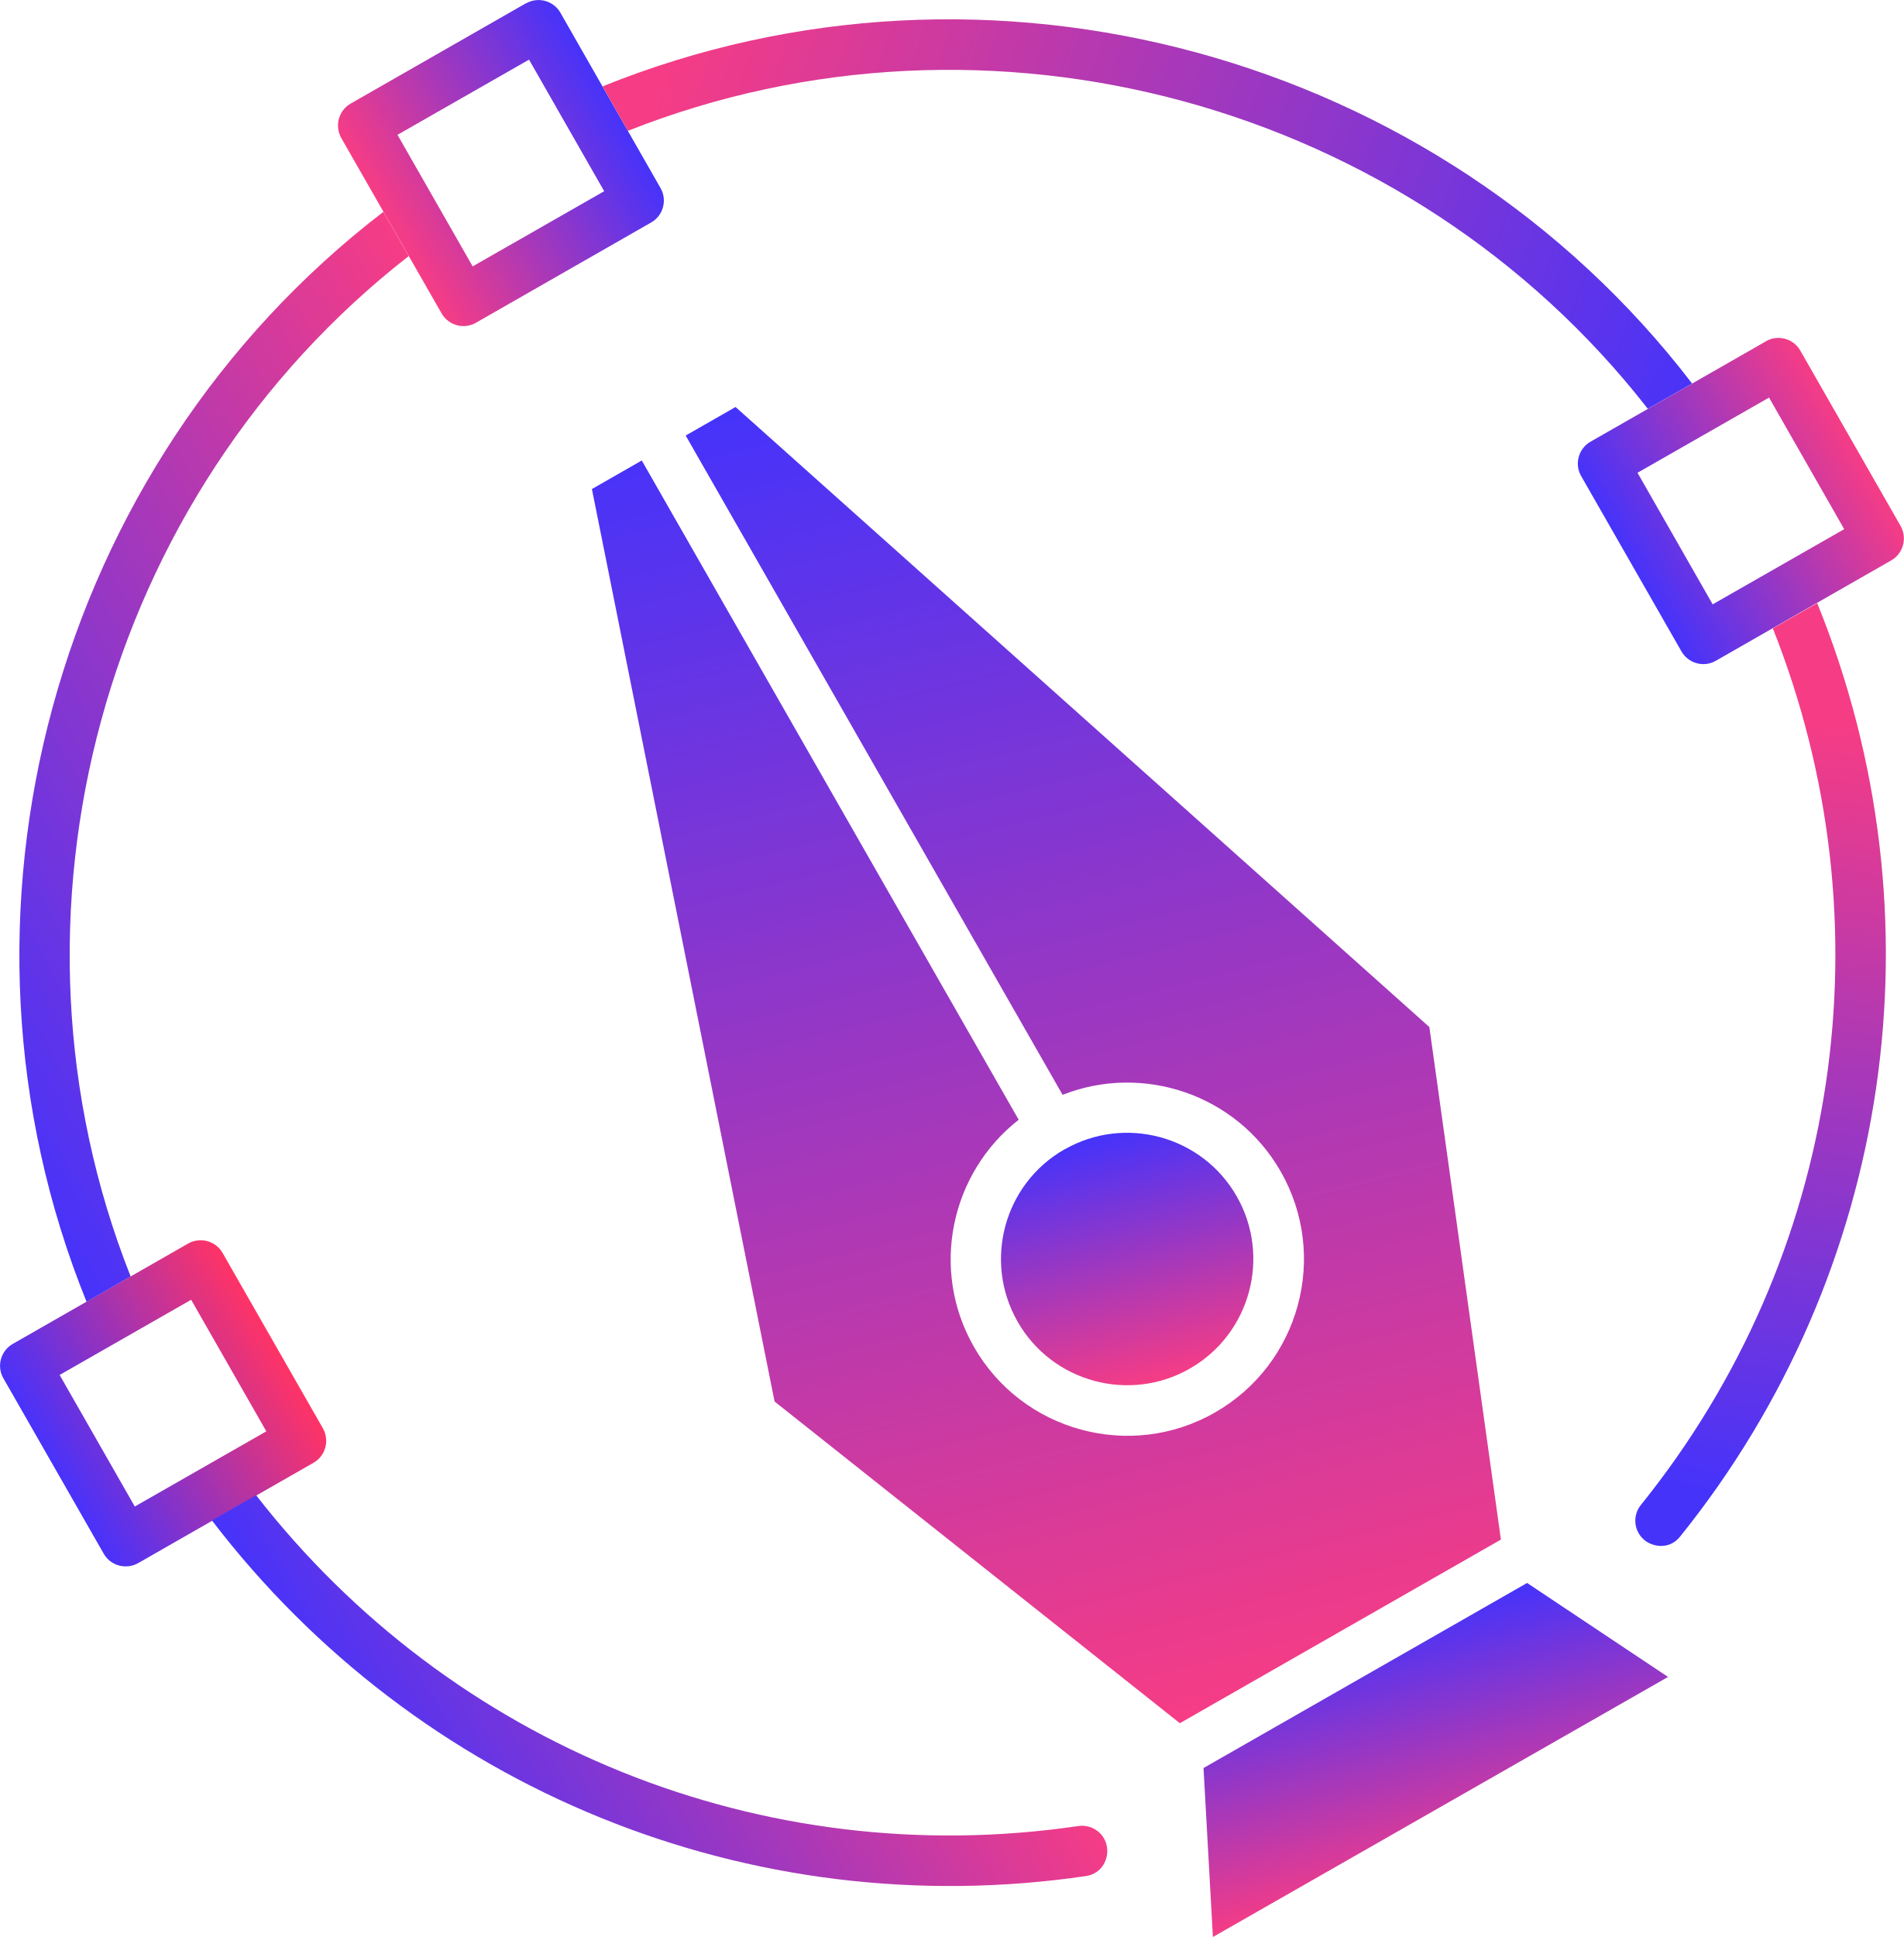
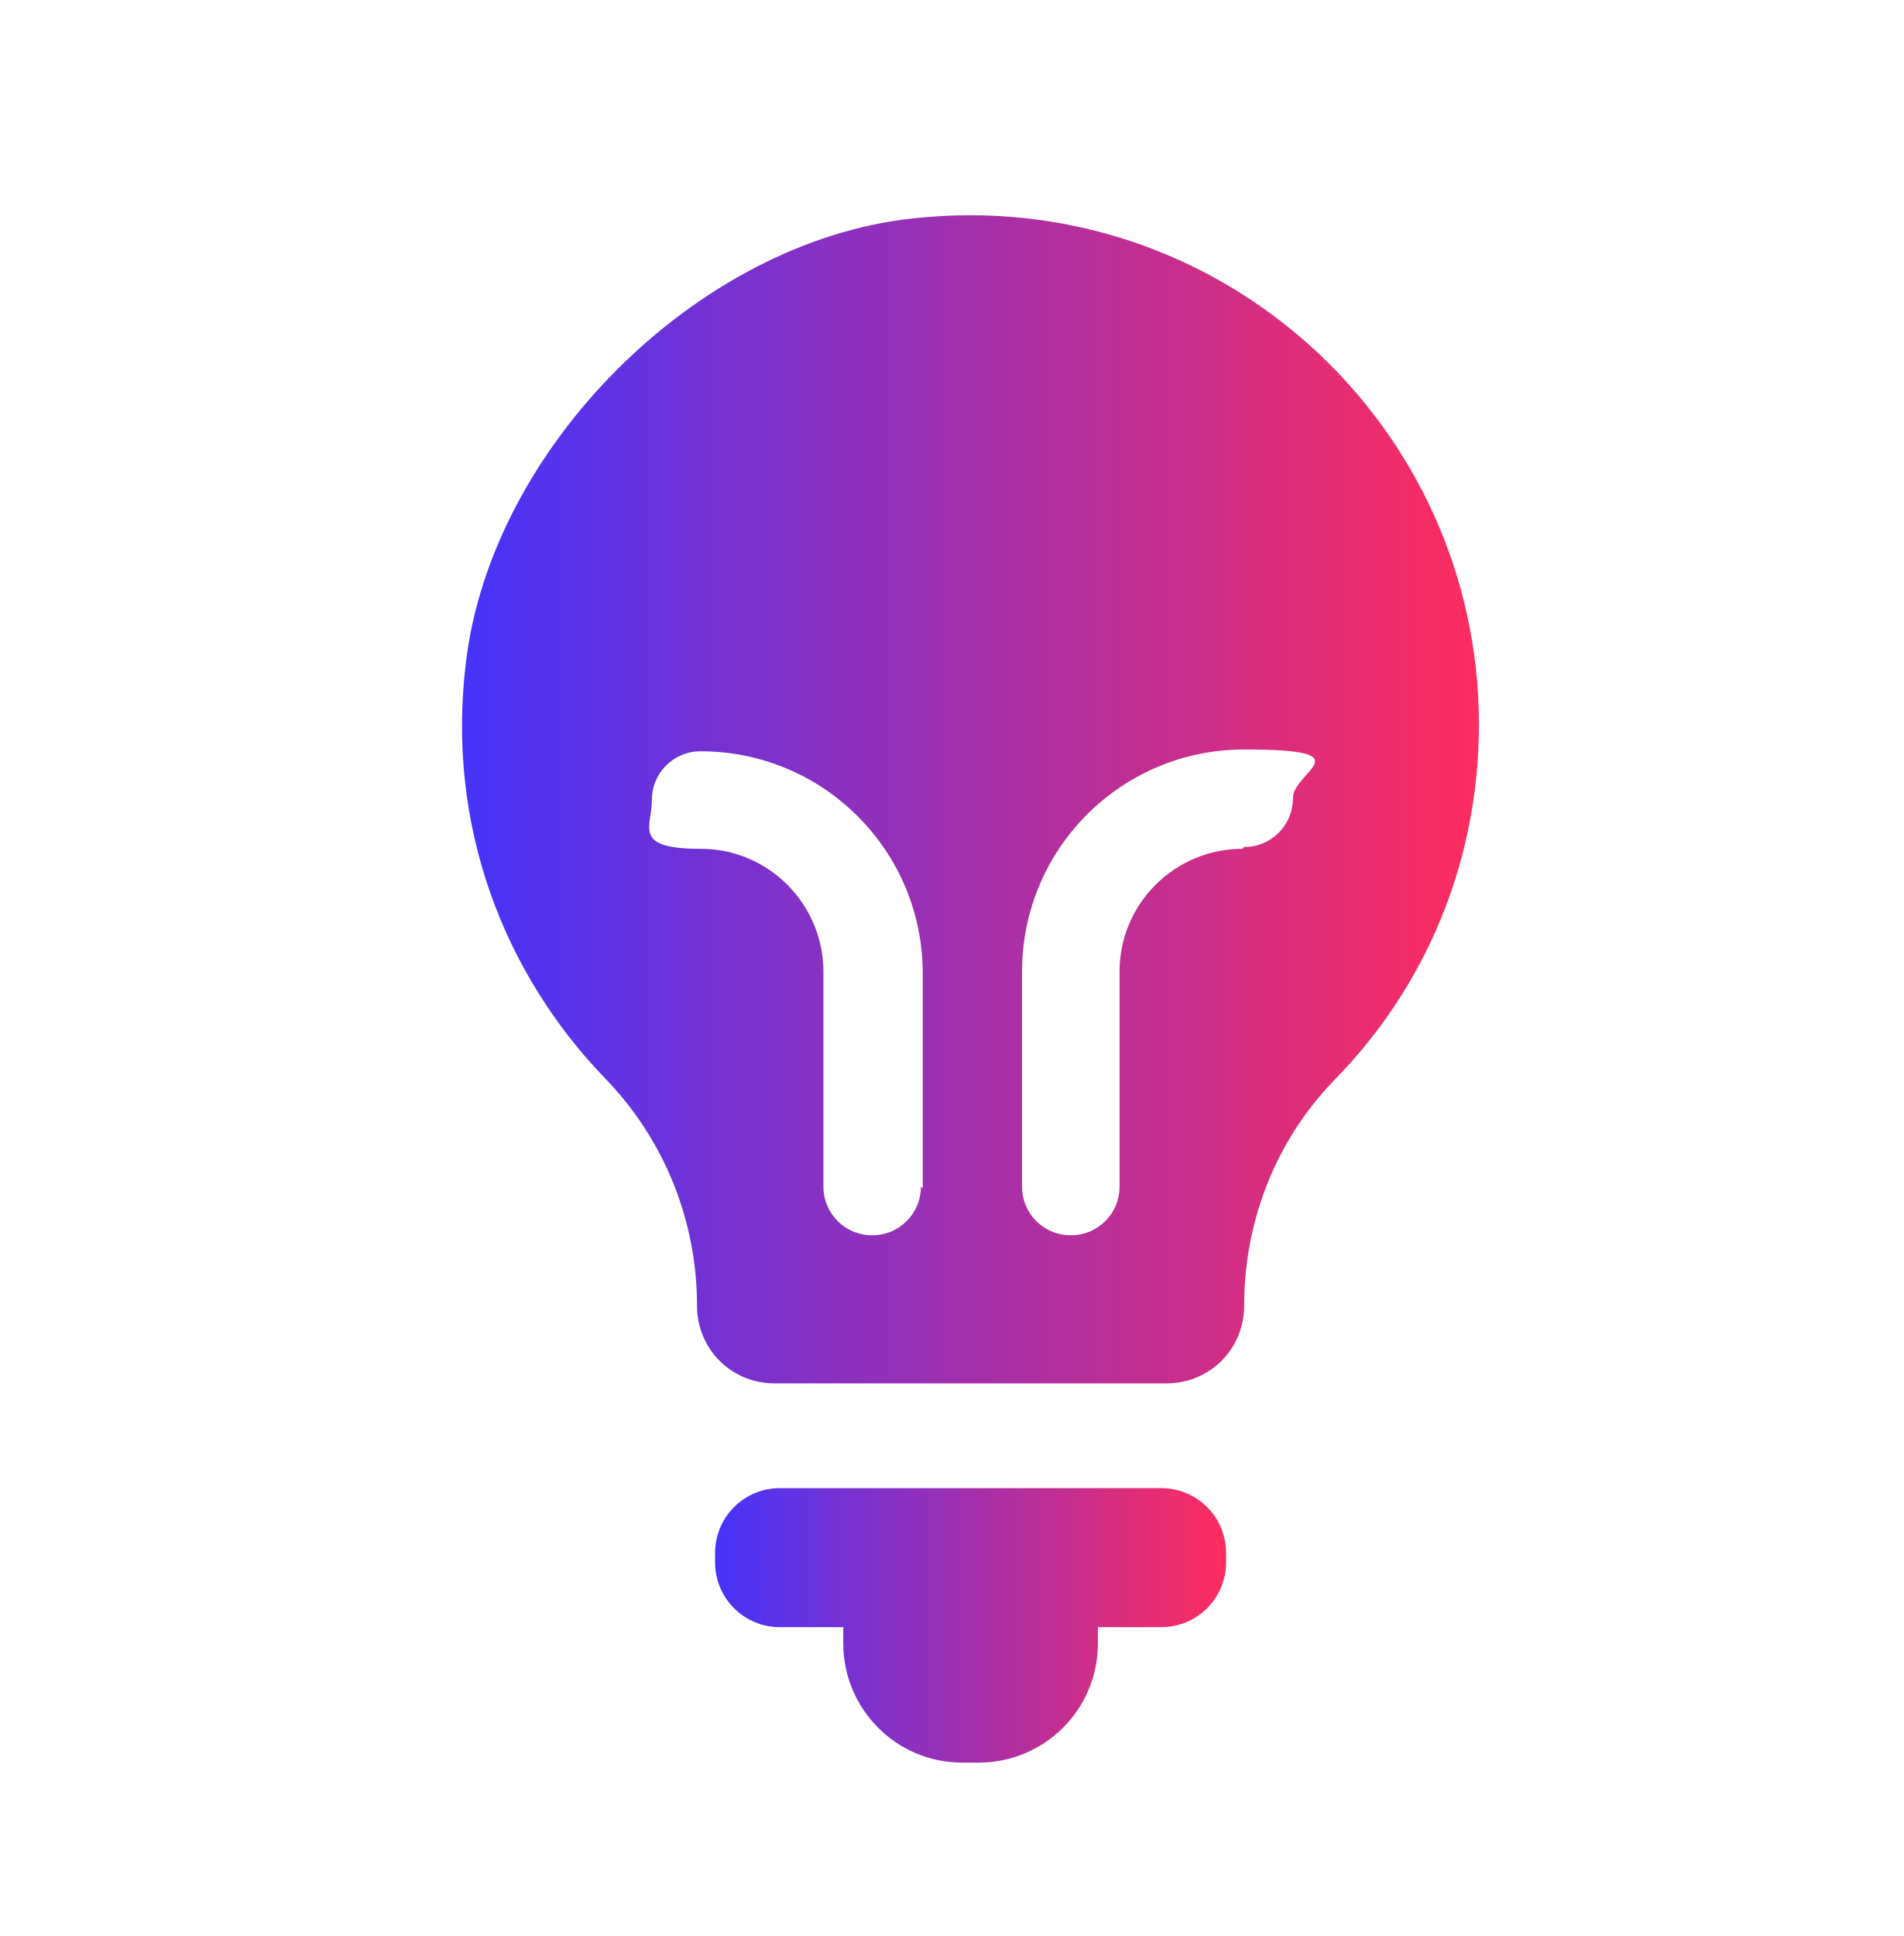
- <svg xmlns="http://www.w3.org/2000/svg" xmlns:xlink="http://www.w3.org/1999/xlink" id="Camada_2" data-name="Camada 2" viewBox="0 0 105.37 107.18">
+ <svg xmlns="http://www.w3.org/2000/svg" xmlns:xlink="http://www.w3.org/1999/xlink" version="1.1" viewBox="0 0 105.4 107.2">
  <defs>
    <style>.cls-1 {
-         fill: none;
-       }
- 
-       .cls-1, .cls-2, .cls-3, .cls-4, .cls-5, .cls-6, .cls-7, .cls-8, .cls-9, .cls-10, .cls-11 {
-         stroke-width: 0px;
+         fill: url(#Gradiente_sem_nome_2);
      }

      .cls-2 {
-         fill: url(#linear-gradient);
-       }
- 
-       .cls-3 {
-         fill: url(#linear-gradient-4);
-       }
- 
-       .cls-4 {
-         fill: url(#linear-gradient-2);
-       }
- 
-       .cls-5 {
-         fill: url(#linear-gradient-3);
-       }
- 
-       .cls-6 {
-         fill: url(#linear-gradient-8);
-       }
- 
-       .cls-7 {
-         fill: url(#linear-gradient-9);
-       }
- 
-       .cls-8 {
-         fill: url(#linear-gradient-7);
-       }
- 
-       .cls-9 {
-         fill: url(#linear-gradient-5);
-       }
- 
-       .cls-10 {
-         fill: url(#linear-gradient-6);
-       }
- 
-       .cls-11 {
-         fill: url(#Gradiente_sem_nome_49);
+         fill: url(#Gradiente_sem_nome_2-2);
      }</style>
-     <linearGradient id="linear-gradient" x1="-423.8" y1="406.3" x2="-444.28" y2="479.52" gradientTransform="translate(215.58 -542.24) rotate(-29.76)" gradientUnits="userSpaceOnUse">
+     <linearGradient id="Gradiente_sem_nome_2" data-name="Gradiente sem nome 2" x1="39.6" y1="90" x2="67.9" y2="90" gradientUnits="userSpaceOnUse">
      <stop offset="0" stop-color="#4633fa" />
-       <stop offset="1" stop-color="#f63c85" />
+       <stop offset="1" stop-color="#ff2c5e" />
    </linearGradient>
-     <linearGradient id="linear-gradient-2" x1="-434.82" y1="448.55" x2="-438.56" y2="461.89" xlink:href="#linear-gradient" />
-     <linearGradient id="linear-gradient-3" x1="-433.79" y1="479.75" x2="-437.73" y2="493.85" xlink:href="#linear-gradient" />
-     <linearGradient id="linear-gradient-4" x1="-493.97" y1="435.63" x2="-479.99" y2="435.63" gradientTransform="translate(215.58 -542.24) rotate(-29.76)" gradientUnits="userSpaceOnUse">
-       <stop offset="0" stop-color="#4932fa" />
-       <stop offset="1" stop-color="#f36" />
-     </linearGradient>
-     <linearGradient id="linear-gradient-5" x1="-393.38" y1="435.63" x2="-379.41" y2="435.63" xlink:href="#linear-gradient" />
-     <linearGradient id="Gradiente_sem_nome_49" data-name="Gradiente sem nome 49" x1="-443.67" y1="385.34" x2="-429.7" y2="385.34" gradientTransform="translate(215.58 -542.24) rotate(-29.76)" gradientUnits="userSpaceOnUse">
-       <stop offset="0" stop-color="#f63c85" />
-       <stop offset="1" stop-color="#4633fa" />
-     </linearGradient>
-     <linearGradient id="linear-gradient-6" x1="-383.73" y1="428.55" x2="-423.88" y2="383.01" xlink:href="#linear-gradient" />
-     <linearGradient id="linear-gradient-7" x1="-414.3" y1="482.82" x2="-387.54" y2="449.27" xlink:href="#linear-gradient" />
-     <linearGradient id="linear-gradient-8" x1="-487.85" y1="463.21" x2="-453.73" y2="463.21" xlink:href="#linear-gradient" />
-     <linearGradient id="linear-gradient-9" x1="-487.86" y1="406.55" x2="-443.67" y2="406.55" xlink:href="#linear-gradient" />
+     <linearGradient id="Gradiente_sem_nome_2-2" data-name="Gradiente sem nome 2" x1="25.6" y1="44.3" x2="81.9" y2="44.3" xlink:href="#Gradiente_sem_nome_2" />
  </defs>
-   <g id="Camada_1-2" data-name="Camada 1">
-     <g>
-       <path class="cls-2" d="M37.95,24.1l20.86,36.48c4.44-1.75,9.63-.03,12.07,4.24,2.68,4.68,1.05,10.66-3.64,13.34-4.68,2.68-10.67,1.04-13.34-3.64-2.44-4.27-1.29-9.61,2.48-12.56l-20.86-36.48-2.76,1.58,10.11,50.49,22.43,17.8,17.77-10.16-3.96-28.36L40.71,22.52l-2.76,1.58Z" />
-       <path class="cls-4" d="M58.92,63.6c3.34-1.91,7.62-.75,9.53,2.6s.74,7.62-2.6,9.53c-3.34,1.91-7.62.75-9.53-2.6-1.91-3.35-.75-7.62,2.59-9.53Z" />
-       <polygon class="cls-5" points="67.13 107.18 66.61 97.83 84.52 87.59 92.32 92.79 67.13 107.18" />
-       <path class="cls-3" d="M10.41,68.81l-9.7,5.55c-.67.38-.91,1.24-.52,1.91l5.55,9.7c.38.67,1.24.9,1.91.52l9.7-5.55c.67-.38.9-1.24.52-1.91l-5.55-9.7c-.38-.67-1.24-.9-1.91-.52ZM14.74,79.2l-7.28,4.16-4.16-7.28,7.28-4.16,4.16,7.28Z" />
-       <path class="cls-9" d="M97.73,18.89l-9.7,5.55c-.67.38-.9,1.24-.52,1.9l5.55,9.7c.38.67,1.24.91,1.91.52l9.7-5.55c.67-.38.9-1.24.52-1.91l-5.55-9.7c-.38-.67-1.24-.9-1.9-.52ZM102.07,29.28l-7.28,4.16-4.16-7.28,7.28-4.16,4.16,7.28Z" />
-       <path class="cls-11" d="M29.11.18l-9.7,5.55c-.67.38-.9,1.24-.52,1.91l5.55,9.7c.38.67,1.24.9,1.9.52l9.7-5.55c.67-.38.9-1.24.52-1.9L31.02.71c-.38-.67-1.24-.91-1.91-.52ZM33.44,10.58l-7.28,4.16-4.16-7.28,7.28-4.16,4.16,7.28Z" />
-       <path class="cls-10" d="M93.65,21.22l-2.45,1.4C77.99,5.67,54.73-.67,34.75,7.24l-1.4-2.46c21.34-8.63,46.3-1.83,60.3,16.44Z" />
-       <path class="cls-8" d="M100.57,33.36c7.05,17.35,4.18,37.05-7.58,51.66-.59.74-1.5.58-1.96.21-.6-.48-.7-1.36-.21-1.96,11.06-13.73,13.78-32.17,7.3-48.5l2.46-1.4Z" />
-       <path class="cls-6" d="M61.27,102.23c.09.59-.24,1.44-1.18,1.58-18.56,2.72-36.98-4.8-48.36-19.68l2.44-1.4c10.79,13.87,28.06,20.88,45.51,18.31.77-.11,1.48.41,1.59,1.18Z" />
-       <path class="cls-7" d="M21.22,11.72l1.4,2.45C5.67,27.38-.68,50.64,7.23,70.63l-2.44,1.4C-3.85,50.69,2.95,25.73,21.22,11.72Z" />
-       <line class="cls-1" x1="4.79" y1="72.02" x2=".71" y2="74.36" />
-       <line class="cls-1" x1="104.67" y1="31.02" x2="100.57" y2="33.36" />
-       <polyline class="cls-1" points="34.75 7.24 36.56 10.41 40.33 17" />
-       <polyline class="cls-1" points="22.62 14.17 24.43 17.34 28.2 23.93" />
+   <g>
+     <g id="Camada_1">
+       <g id="Camada_2">
+         <g>
+           <path class="cls-1" d="M64.3,82.4h-21.1c-2,0-3.6,1.6-3.6,3.6v.5c0,2,1.6,3.6,3.6,3.6h3.5v.9c0,3.6,2.9,6.6,6.6,6.6h.9c3.6,0,6.6-2.9,6.6-6.6v-.9h3.5c2,0,3.6-1.6,3.6-3.6v-.5c0-2-1.6-3.6-3.6-3.6Z" />
+           <path class="cls-2" d="M50.5,12.1c-11.9,1.3-23.3,12.7-24.7,24.6-1.1,9,2.1,17.2,7.7,23,3.3,3.4,5.1,7.9,5.1,12.6h0c0,2.4,1.9,4.3,4.3,4.3h21.7c2.4,0,4.3-1.9,4.3-4.3,0-4.6,1.7-9.1,5-12.5,5-5.1,8-12,8-19.7,0-16.6-14.4-29.9-31.4-28ZM51,65.7c0,1.5-1.2,2.7-2.7,2.7s-2.7-1.2-2.7-2.7v-11.9c0-3.7-3-6.8-6.8-6.8s-2.7-1.2-2.7-2.7,1.2-2.7,2.7-2.7c6.8,0,12.3,5.5,12.3,12.3v11.9h0ZM68.8,47c-3.7,0-6.8,3-6.8,6.8v11.9c0,1.5-1.2,2.7-2.7,2.7s-2.7-1.2-2.7-2.7v-11.9c0-6.8,5.5-12.3,12.3-12.3s2.7,1.2,2.7,2.7-1.2,2.7-2.7,2.7h0Z" />
+         </g>
+       </g>
    </g>
  </g>
</svg>
